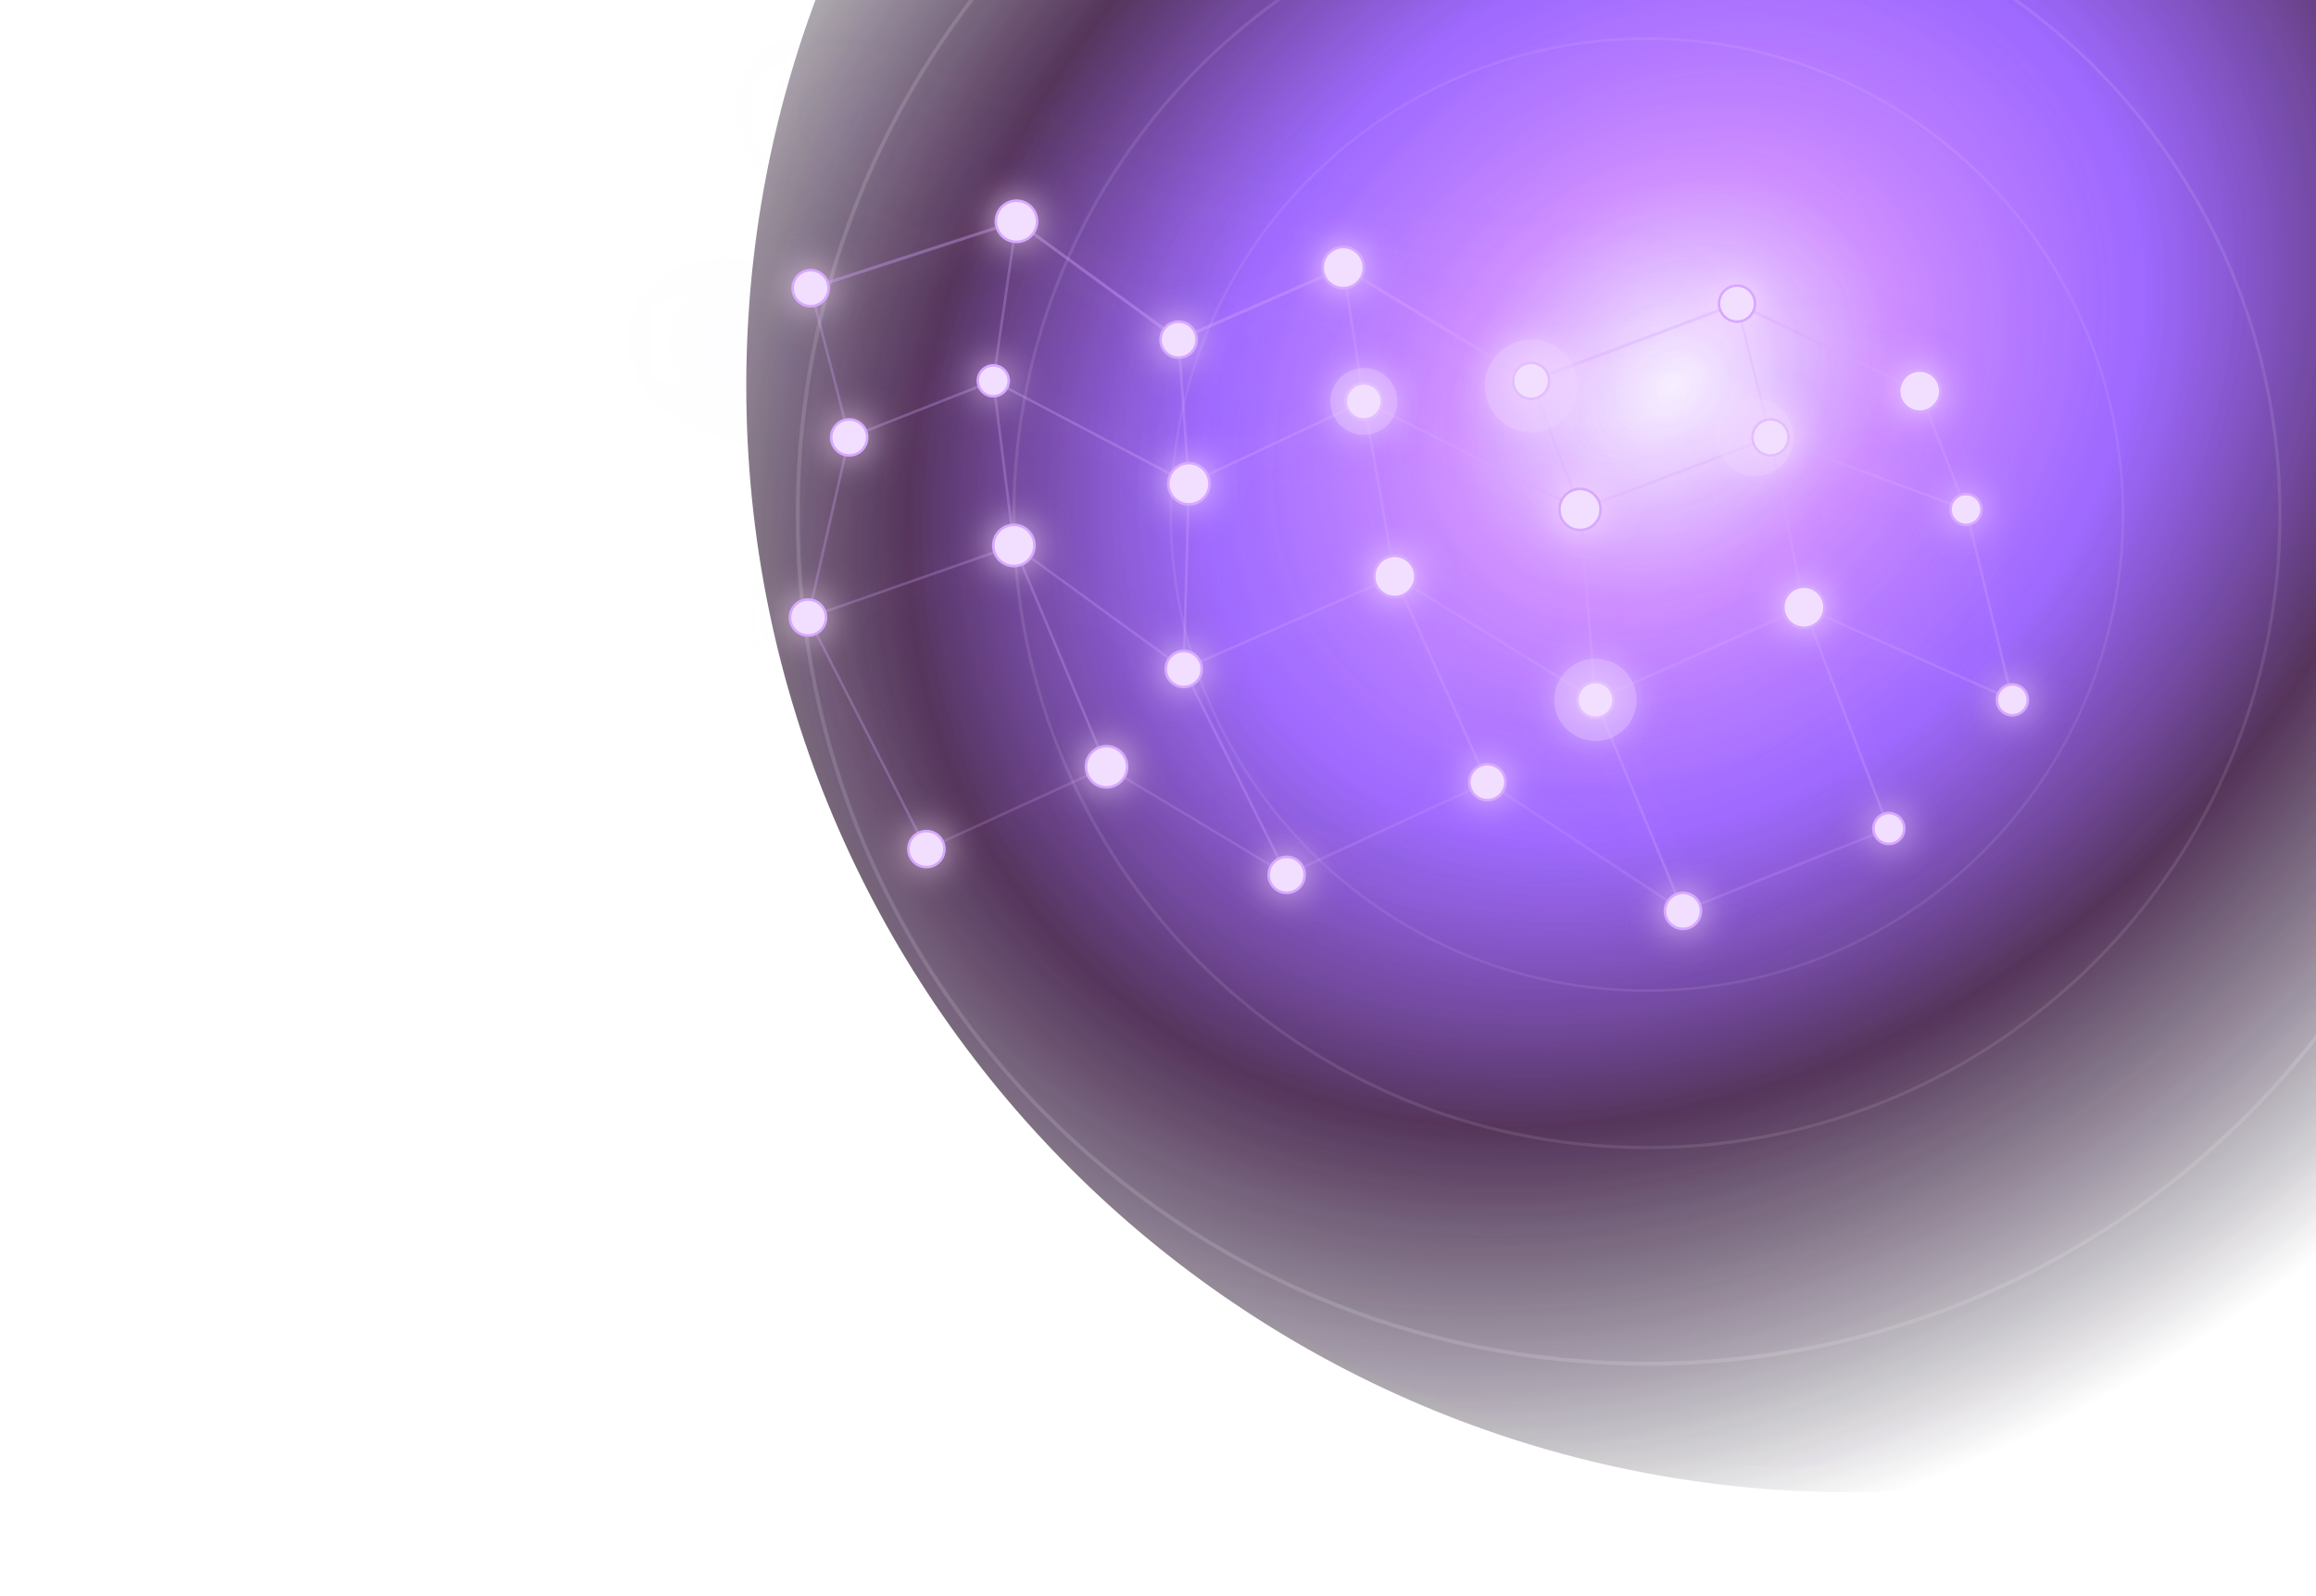
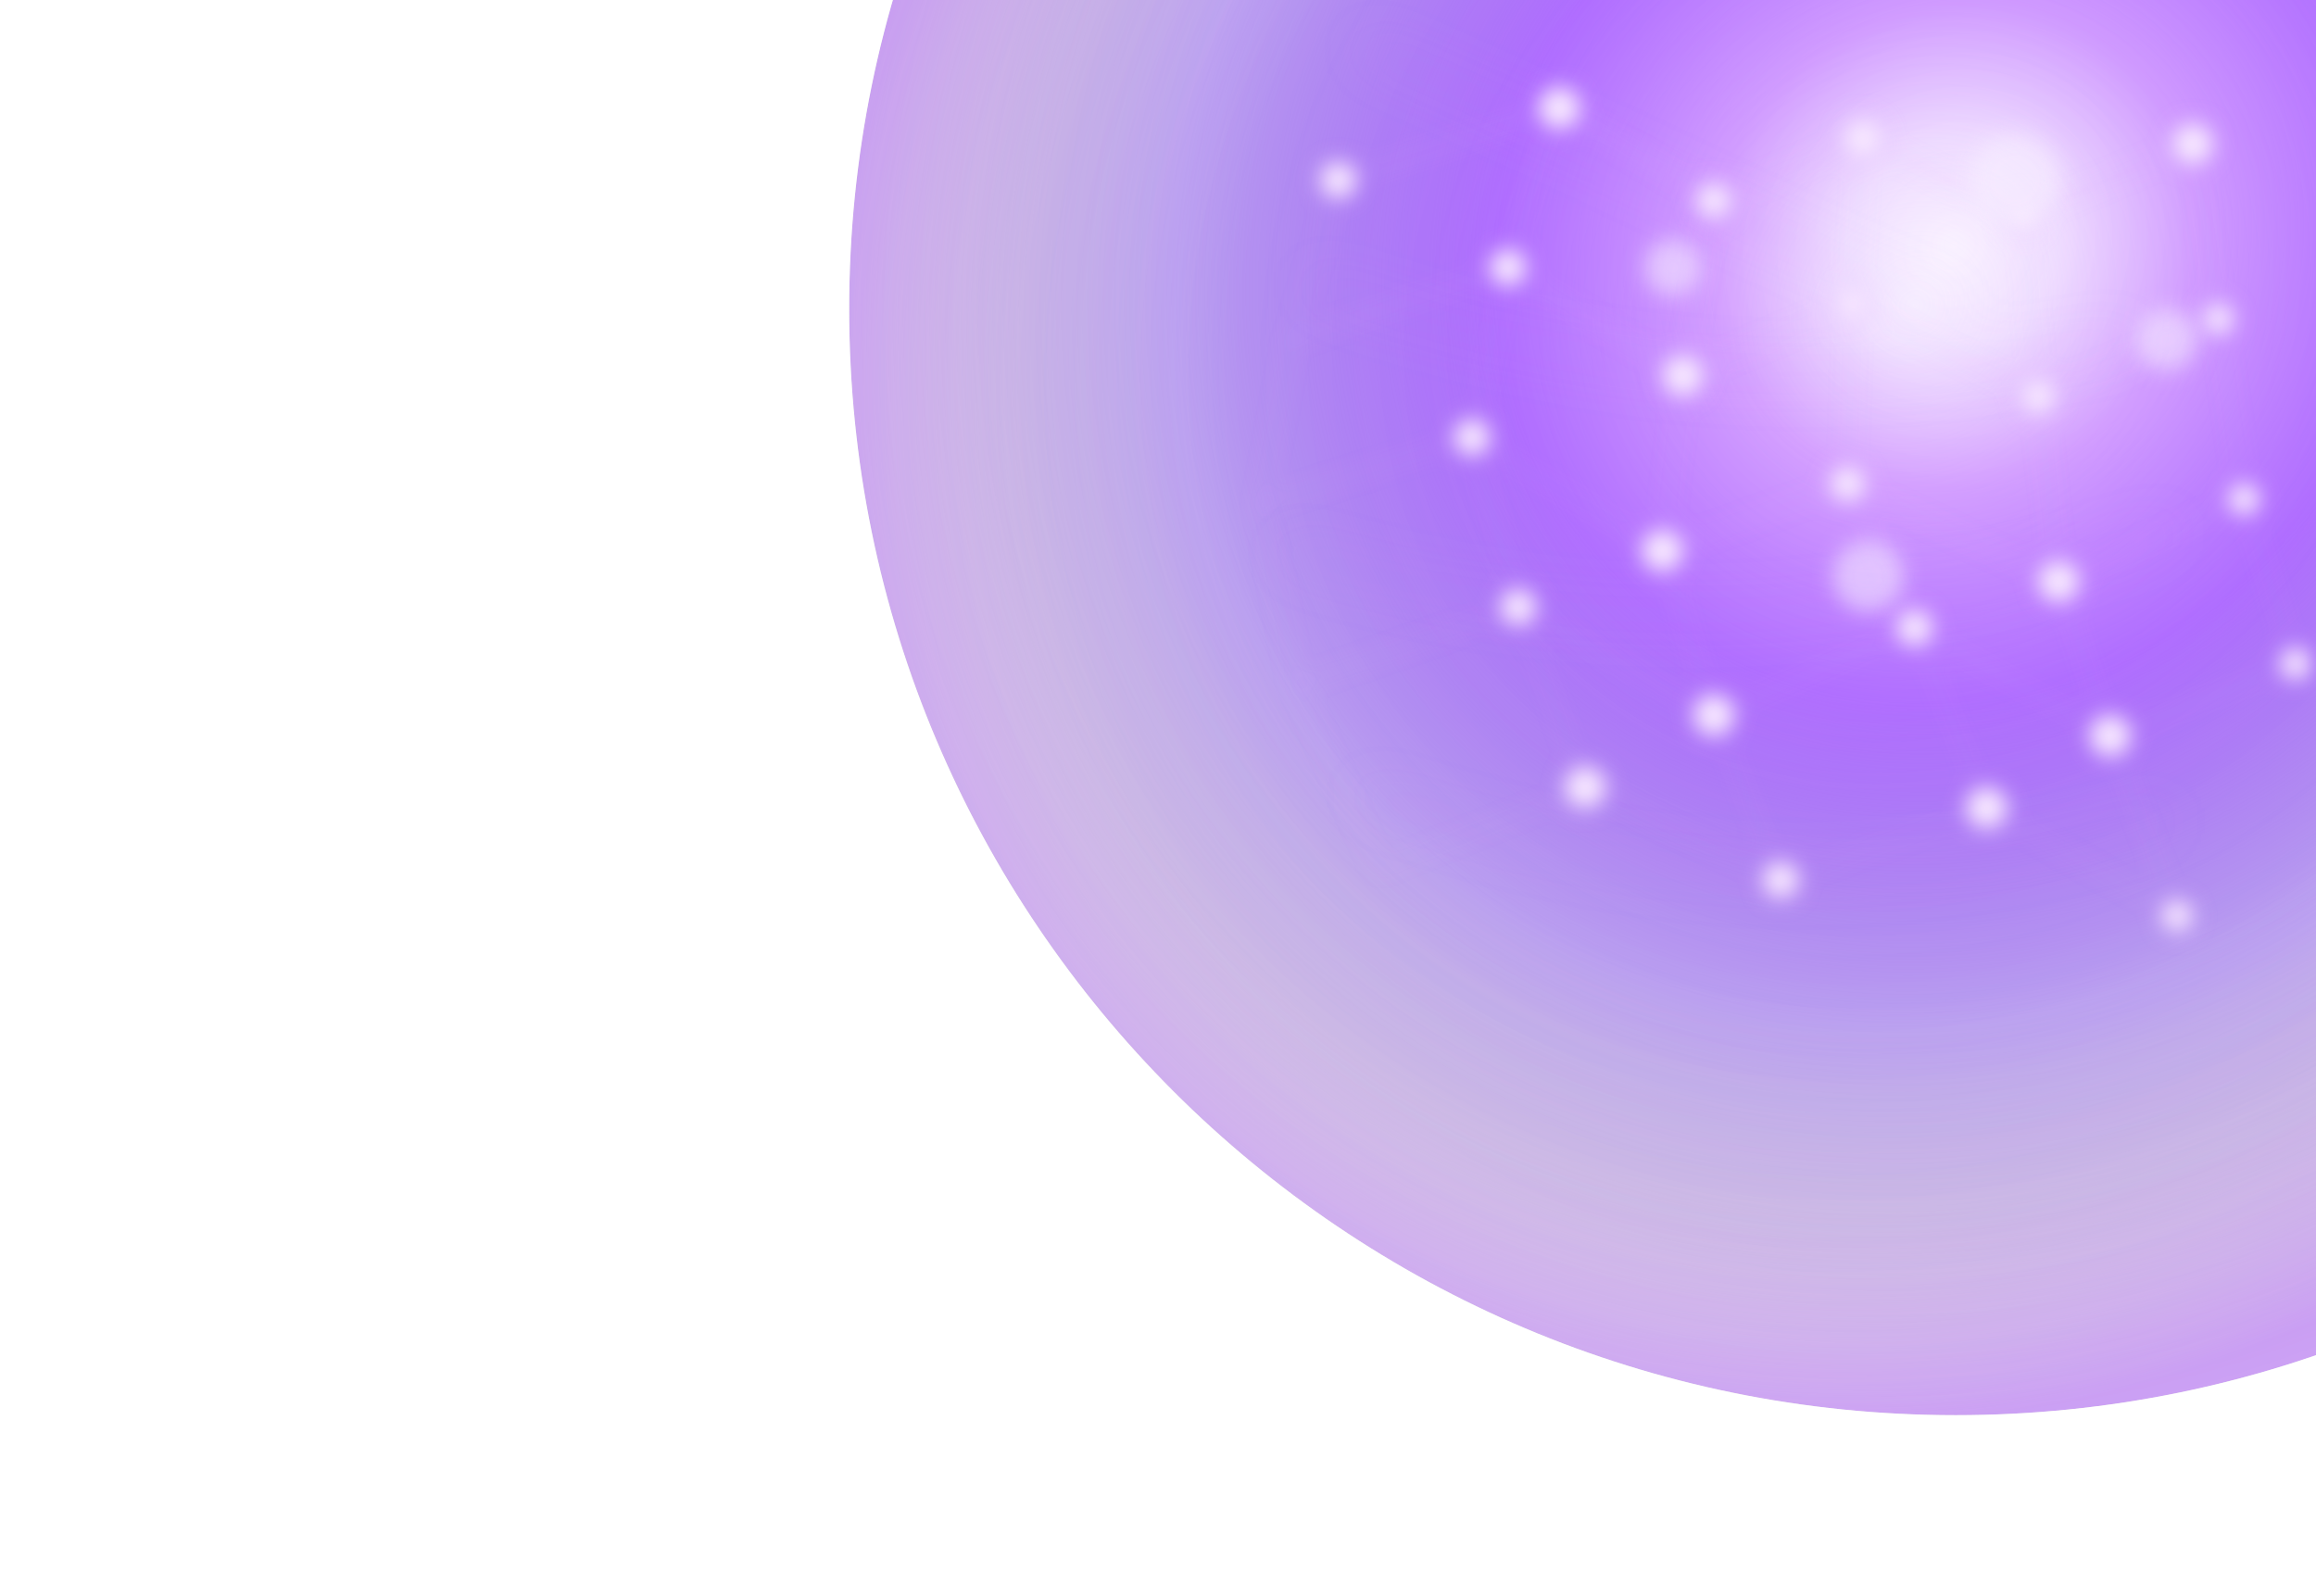
<svg xmlns="http://www.w3.org/2000/svg" width="900" height="620" viewBox="0 0 900 620" fill="none">
  <defs>
-     <radialGradient id="orbGlow" cx="0" cy="0" r="1" gradientUnits="userSpaceOnUse" gradientTransform="translate(650 150) rotate(140) scale(520 420)">
-       <stop offset="0" stop-color="#F8F2FF" stop-opacity="1" />
-       <stop offset="0.18" stop-color="#C475FF" stop-opacity="0.95" />
-       <stop offset="0.38" stop-color="#7B32FF" stop-opacity="0.82" />
-       <stop offset="0.62" stop-color="#361237" stop-opacity="0.95" />
+     <radialGradient id="orbGlow" cx="0" cy="0" r="1" gradientUnits="userSpaceOnUse" gradientTransform="translate(760 95) rotate(135) scale(540 500)">
+       <stop offset="0" stop-color="#FFFFFF" stop-opacity="0.95" />
+       <stop offset="0.08" stop-color="#F3E7FF" stop-opacity="0.92" />
+       <stop offset="0.18" stop-color="#D29CFF" stop-opacity="0.95" />
+       <stop offset="0.34" stop-color="#A252FF" stop-opacity="0.82" />
+       <stop offset="0.58" stop-color="#5F24D8" stop-opacity="0.42" />
      <stop offset="1" stop-color="#0A0914" stop-opacity="0" />
    </radialGradient>
-     <radialGradient id="orbSurface" cx="0" cy="0" r="1" gradientUnits="userSpaceOnUse" gradientTransform="translate(630 160) rotate(140) scale(520 420)">
-       <stop offset="0" stop-color="#F8F2FF" stop-opacity="0.18" />
-       <stop offset="0.12" stop-color="#F3E9FF" stop-opacity="0.08" />
-       <stop offset="0.55" stop-color="#7C3CFF" stop-opacity="0.05" />
-       <stop offset="1" stop-color="#7C3CFF" stop-opacity="0" />
+     <radialGradient id="orbCore" cx="0" cy="0" r="1" gradientUnits="userSpaceOnUse" gradientTransform="translate(745 118) rotate(135) scale(400 360)">
+       <stop offset="0" stop-color="#F7ECFF" stop-opacity="0.34" />
+       <stop offset="0.18" stop-color="#D49EFF" stop-opacity="0.2" />
+       <stop offset="0.5" stop-color="#8B41FF" stop-opacity="0.08" />
+       <stop offset="1" stop-color="#8B41FF" stop-opacity="0" />
    </radialGradient>
-     <filter id="glow" x="-20%" y="-20%" width="140%" height="140%">
-       <feGaussianBlur stdDeviation="7" result="blur" />
-       <feColorMatrix in="blur" type="matrix" values="         1 0 0 0 0.35         0 1 0 0 0.12         0 0 1 0 1         0 0 0 0.85 0" result="colored" />
-       <feMerge>
-         <feMergeNode in="colored" />
-         <feMergeNode in="SourceGraphic" />
-       </feMerge>
+     <radialGradient id="orbRim" cx="0" cy="0" r="1" gradientUnits="userSpaceOnUse" gradientTransform="translate(748 120) rotate(135) scale(450 420)">
+       <stop offset="0.62" stop-color="#F5E8FF" stop-opacity="0" />
+       <stop offset="0.81" stop-color="#D18CFF" stop-opacity="0.15" />
+       <stop offset="1" stop-color="#B25DFF" stop-opacity="0.55" />
+     </radialGradient>
+     <filter id="blurSoft" x="-20%" y="-20%" width="140%" height="140%">
+       <feGaussianBlur stdDeviation="10" />
    </filter>
-     <filter id="softBlur" x="-20%" y="-20%" width="140%" height="140%">
-       <feGaussianBlur stdDeviation="18" />
+     <filter id="blurGlow" x="-30%" y="-30%" width="160%" height="160%">
+       <feGaussianBlur stdDeviation="4" />
    </filter>
+     <clipPath id="orbClip">
+       <circle cx="760" cy="120" r="430" />
+     </clipPath>
  </defs>
-   <g opacity="0.9">
-     <circle cx="720" cy="150" r="430" fill="url(#orbGlow)" />
-     <circle cx="700" cy="170" r="400" fill="url(#orbSurface)" />
-     <circle cx="640" cy="200" r="330" stroke="rgba(255,255,255,0.14)" stroke-width="1.5" />
-     <circle cx="640" cy="200" r="246" stroke="rgba(255,255,255,0.1)" stroke-width="1.2" />
-     <circle cx="640" cy="200" r="185" stroke="rgba(255,255,255,0.08)" stroke-width="1" />
-   </g>
-   <g filter="url(#softBlur)" opacity="0.35">
-     <path d="M310 40C430 90 520 120 650 125" stroke="#C475FF" stroke-width="2.5" stroke-linecap="round" />
-     <path d="M265 130C405 168 560 175 740 145" stroke="#A464FF" stroke-width="2" stroke-linecap="round" />
-   </g>
-   <g filter="url(#glow)" stroke="#D7A8FF" stroke-linecap="round" stroke-linejoin="round">
-     <path d="M315 112L395 86L458 132L522 104L595 148L675 118L746 152" stroke-opacity="0.36" stroke-width="1.2" />
-     <path d="M330 170L386 148L462 188L530 156L614 198L688 170L764 198" stroke-opacity="0.3" stroke-width="1" />
-     <path d="M314 240L394 212L460 260L542 224L620 272L701 236L782 272" stroke-opacity="0.26" stroke-width="1" />
-     <path d="M360 330L430 298L500 340L578 304L654 354L734 322" stroke-opacity="0.2" stroke-width="1" />
-     <path d="M315 112L330 170L314 240L360 330" stroke-opacity="0.28" stroke-width="1" />
-     <path d="M395 86L386 148L394 212L430 298" stroke-opacity="0.28" stroke-width="1" />
-     <path d="M458 132L462 188L460 260L500 340" stroke-opacity="0.28" stroke-width="1" />
-     <path d="M522 104L530 156L542 224L578 304" stroke-opacity="0.28" stroke-width="1" />
-     <path d="M595 148L614 198L620 272L654 354" stroke-opacity="0.28" stroke-width="1" />
-     <path d="M675 118L688 170L701 236L734 322" stroke-opacity="0.28" stroke-width="1" />
-     <path d="M746 152L764 198L782 272" stroke-opacity="0.28" stroke-width="1" />
-     <circle cx="315" cy="112" r="7" fill="#F2DFFF" />
-     <circle cx="395" cy="86" r="8" fill="#F2DFFF" />
-     <circle cx="458" cy="132" r="7" fill="#F2DFFF" />
-     <circle cx="522" cy="104" r="8" fill="#F2DFFF" />
-     <circle cx="595" cy="148" r="7" fill="#F2DFFF" />
-     <circle cx="675" cy="118" r="7" fill="#F2DFFF" />
-     <circle cx="746" cy="152" r="8" fill="#F2DFFF" />
-     <circle cx="330" cy="170" r="7" fill="#F2DFFF" />
-     <circle cx="386" cy="148" r="6" fill="#F2DFFF" />
-     <circle cx="462" cy="188" r="8" fill="#F2DFFF" />
-     <circle cx="530" cy="156" r="7" fill="#F2DFFF" />
-     <circle cx="614" cy="198" r="8" fill="#F2DFFF" />
-     <circle cx="688" cy="170" r="7" fill="#F2DFFF" />
-     <circle cx="764" cy="198" r="6" fill="#F2DFFF" />
-     <circle cx="314" cy="240" r="7" fill="#F2DFFF" />
-     <circle cx="394" cy="212" r="8" fill="#F2DFFF" />
-     <circle cx="460" cy="260" r="7" fill="#F2DFFF" />
-     <circle cx="542" cy="224" r="8" fill="#F2DFFF" />
-     <circle cx="620" cy="272" r="7" fill="#F2DFFF" />
-     <circle cx="701" cy="236" r="8" fill="#F2DFFF" />
-     <circle cx="782" cy="272" r="6" fill="#F2DFFF" />
-     <circle cx="360" cy="330" r="7" fill="#F2DFFF" />
-     <circle cx="430" cy="298" r="8" fill="#F2DFFF" />
-     <circle cx="500" cy="340" r="7" fill="#F2DFFF" />
-     <circle cx="578" cy="304" r="7" fill="#F2DFFF" />
-     <circle cx="654" cy="354" r="7" fill="#F2DFFF" />
-     <circle cx="734" cy="322" r="6" fill="#F2DFFF" />
-   </g>
-   <g opacity="0.4" filter="url(#glow)">
-     <circle cx="595" cy="150" r="18" fill="#F2DFFF" />
-     <circle cx="682" cy="170" r="15" fill="#F2DFFF" />
-     <circle cx="620" cy="272" r="16" fill="#F2DFFF" />
-     <circle cx="530" cy="156" r="13" fill="#F2DFFF" />
+   <g clip-path="url(#orbClip)">
+     <circle cx="760" cy="120" r="430" fill="url(#orbGlow)" />
+     <circle cx="760" cy="120" r="380" fill="url(#orbCore)" />
+     <circle cx="760" cy="120" r="430" fill="url(#orbRim)" opacity="0.9" />
+     <g opacity="0.34" filter="url(#blurSoft)" stroke="#C88CFF" stroke-linecap="round">
+       <path d="M530 18C624 58 694 96 760 122" stroke-width="2.2" />
+       <path d="M510 110C618 148 705 156 828 132" stroke-width="2.1" />
+       <path d="M500 214C614 250 722 248 844 206" stroke-width="2" />
+       <path d="M530 308C636 344 720 352 842 318" stroke-width="1.9" />
+     </g>
+     <g filter="url(#blurGlow)" stroke="#D8A9FF" stroke-linecap="round" stroke-linejoin="round">
+       <path d="M520 70L606 42L666 78L724 54L786 84L852 56" stroke-opacity="0.38" stroke-width="1.2" />
+       <path d="M502 132L586 104L654 146L720 118L792 154L862 124" stroke-opacity="0.34" stroke-width="1.1" />
+       <path d="M490 196L572 170L646 214L718 188L800 226L872 194" stroke-opacity="0.3" stroke-width="1.05" />
+       <path d="M504 266L590 236L666 278L744 244L820 286L892 258" stroke-opacity="0.28" stroke-width="1" />
+       <path d="M536 338L616 306L692 342L772 314L846 356" stroke-opacity="0.22" stroke-width="1" />
+       <path d="M520 70L502 132L490 196L504 266L536 338" stroke-opacity="0.26" stroke-width="1" />
+       <path d="M606 42L586 104L572 170L590 236L616 306" stroke-opacity="0.26" stroke-width="1" />
+       <path d="M666 78L654 146L646 214L666 278L692 342" stroke-opacity="0.26" stroke-width="1" />
+       <path d="M724 54L720 118L718 188L744 244L772 314" stroke-opacity="0.26" stroke-width="1" />
+       <path d="M786 84L792 154L800 226L820 286L846 356" stroke-opacity="0.26" stroke-width="1" />
+       <path d="M852 56L862 124L872 194L892 258" stroke-opacity="0.26" stroke-width="1" />
+       <circle cx="520" cy="70" r="7" fill="#F7E8FF" />
+       <circle cx="606" cy="42" r="8" fill="#F7E8FF" />
+       <circle cx="666" cy="78" r="7" fill="#F7E8FF" />
+       <circle cx="724" cy="54" r="8" fill="#F7E8FF" />
+       <circle cx="786" cy="84" r="7" fill="#F7E8FF" />
+       <circle cx="852" cy="56" r="8" fill="#F7E8FF" />
+       <circle cx="586" cy="104" r="7" fill="#F7E8FF" />
+       <circle cx="654" cy="146" r="8" fill="#F7E8FF" />
+       <circle cx="720" cy="118" r="7" fill="#F7E8FF" />
+       <circle cx="792" cy="154" r="7" fill="#F7E8FF" />
+       <circle cx="862" cy="124" r="6" fill="#F7E8FF" />
+       <circle cx="572" cy="170" r="7" fill="#F7E8FF" />
+       <circle cx="646" cy="214" r="8" fill="#F7E8FF" />
+       <circle cx="718" cy="188" r="7" fill="#F7E8FF" />
+       <circle cx="800" cy="226" r="8" fill="#F7E8FF" />
+       <circle cx="872" cy="194" r="6" fill="#F7E8FF" />
+       <circle cx="590" cy="236" r="7" fill="#F7E8FF" />
+       <circle cx="666" cy="278" r="8" fill="#F7E8FF" />
+       <circle cx="744" cy="244" r="7" fill="#F7E8FF" />
+       <circle cx="820" cy="286" r="8" fill="#F7E8FF" />
+       <circle cx="892" cy="258" r="6" fill="#F7E8FF" />
+       <circle cx="616" cy="306" r="8" fill="#F7E8FF" />
+       <circle cx="692" cy="342" r="7" fill="#F7E8FF" />
+       <circle cx="772" cy="314" r="8" fill="#F7E8FF" />
+       <circle cx="846" cy="356" r="6" fill="#F7E8FF" />
+     </g>
+     <g opacity="0.55" filter="url(#blurGlow)">
+       <circle cx="783" cy="70" r="18" fill="#F8F0FF" />
+       <circle cx="842" cy="132" r="12" fill="#F8F0FF" />
+       <circle cx="726" cy="224" r="14" fill="#F8F0FF" />
+       <circle cx="650" cy="104" r="11" fill="#F8F0FF" />
+     </g>
  </g>
</svg>
